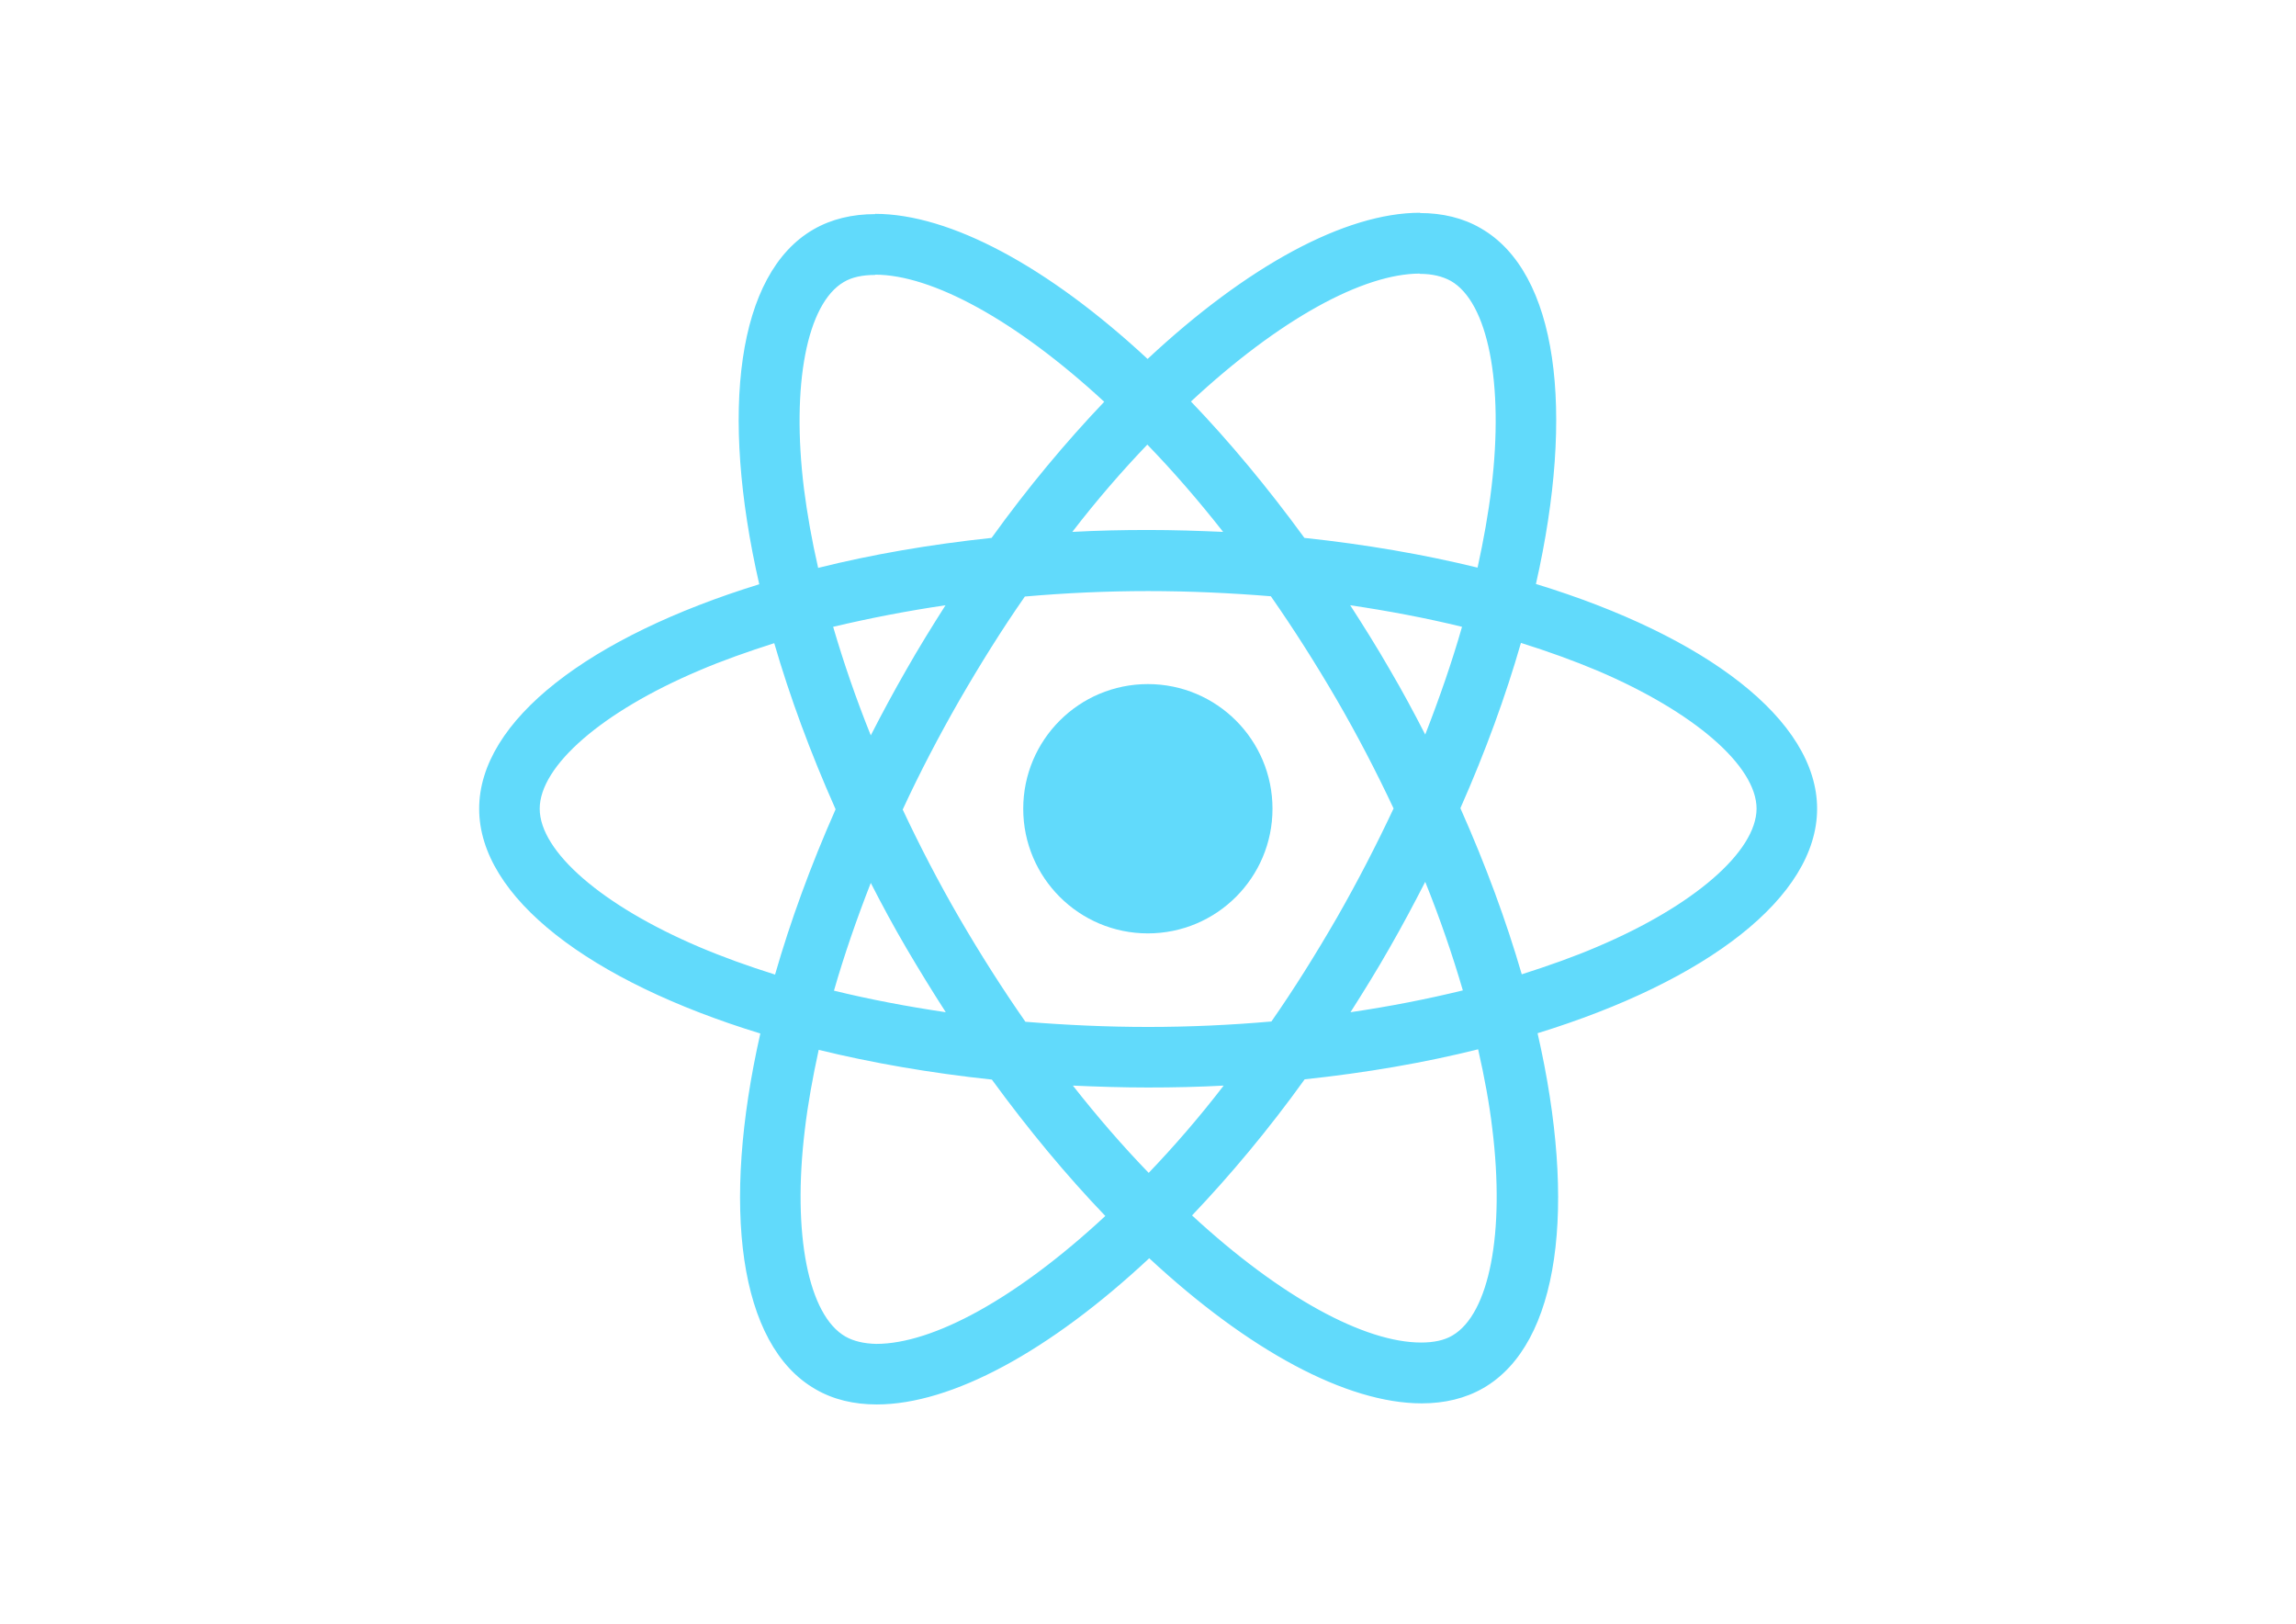
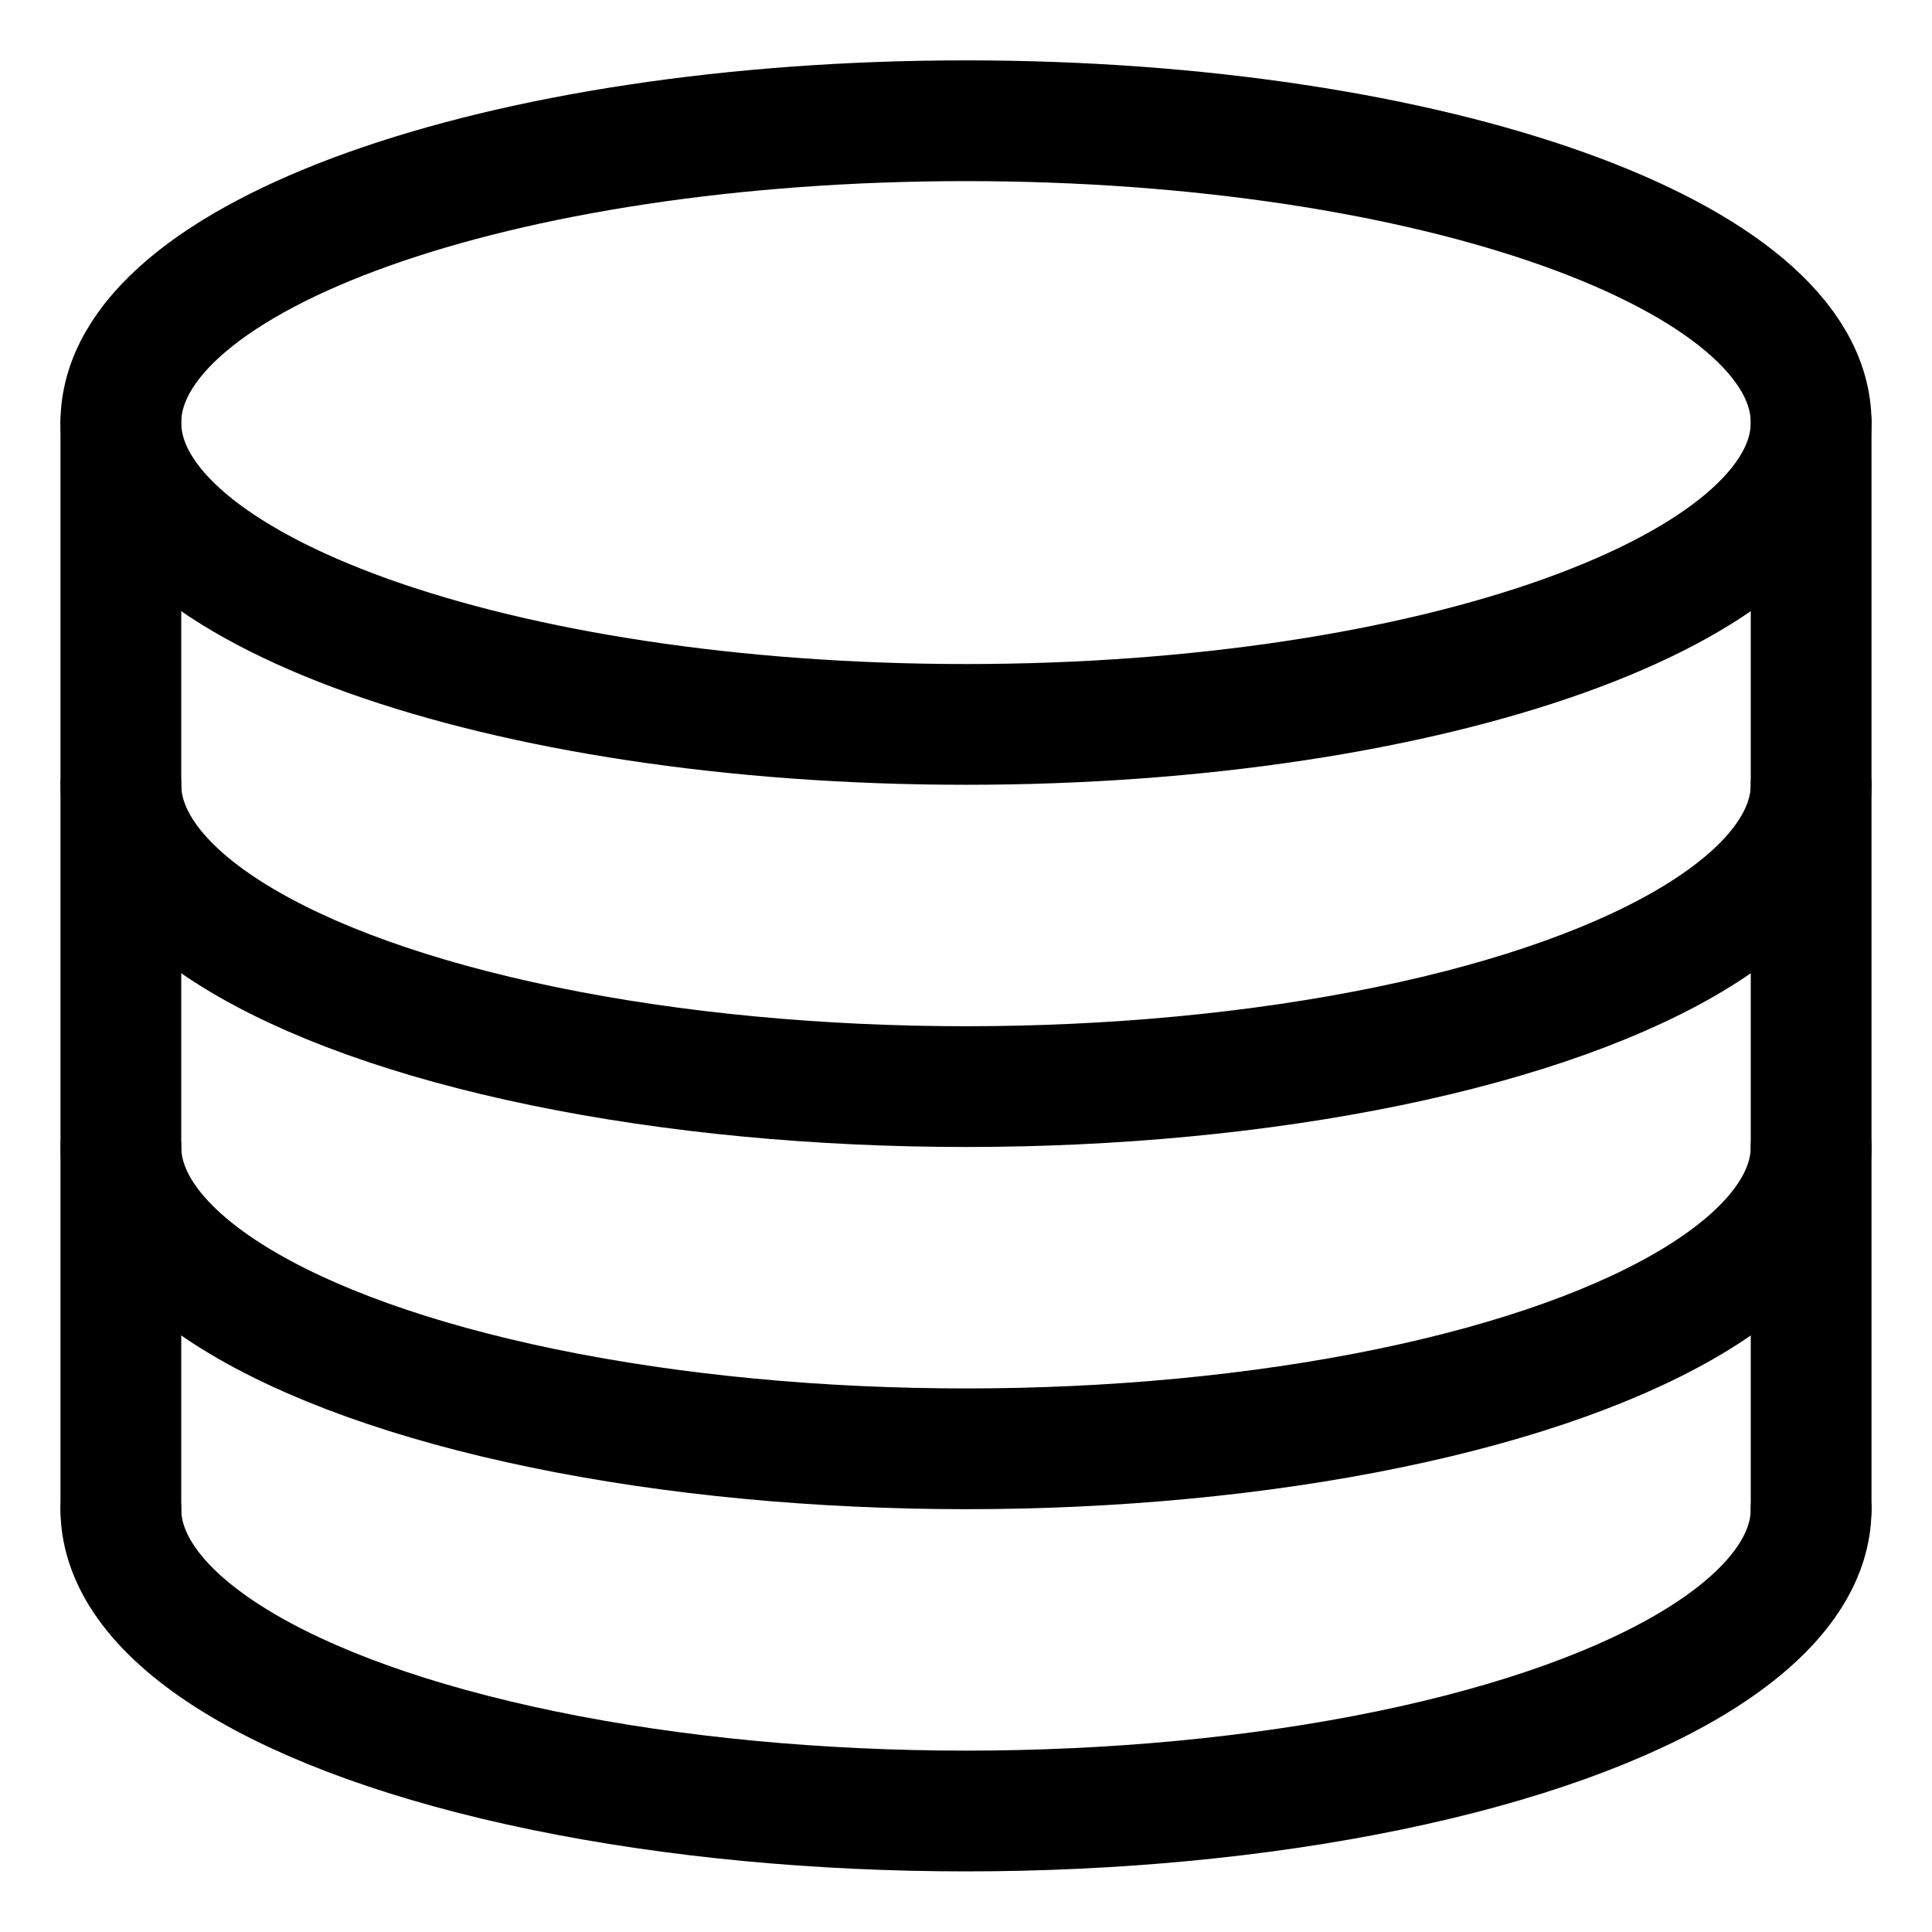
- <svg xmlns="http://www.w3.org/2000/svg" viewBox="0 0 841.9 595.3">
-   <g fill="#61DAFB">
-     <path d="M666.3 296.5c0-32.5-40.7-63.3-103.1-82.4 14.4-63.6 8-114.2-20.2-130.4-6.5-3.8-14.1-5.6-22.4-5.6v22.3c4.6 0 8.3.9 11.4 2.6 13.6 7.8 19.5 37.5 14.9 75.7-1.1 9.4-2.9 19.3-5.1 29.4-19.6-4.8-41-8.5-63.5-10.9-13.5-18.5-27.5-35.3-41.6-50 32.6-30.3 63.2-46.9 84-46.9V78c-27.5 0-63.5 19.6-99.9 53.6-36.4-33.8-72.4-53.2-99.9-53.2v22.3c20.7 0 51.4 16.5 84 46.6-14 14.7-28 31.4-41.3 49.9-22.6 2.4-44 6.1-63.6 11-2.3-10-4-19.7-5.2-29-4.7-38.2 1.1-67.9 14.6-75.8 3-1.8 6.9-2.6 11.5-2.6V78.5c-8.4 0-16 1.8-22.6 5.6-28.1 16.2-34.4 66.7-19.9 130.1-62.2 19.2-102.7 49.9-102.7 82.3 0 32.5 40.7 63.3 103.1 82.4-14.4 63.6-8 114.2 20.2 130.4 6.5 3.8 14.1 5.6 22.5 5.6 27.5 0 63.5-19.6 99.9-53.6 36.4 33.8 72.4 53.2 99.9 53.2 8.4 0 16-1.8 22.6-5.6 28.1-16.2 34.4-66.7 19.9-130.1 62-19.1 102.5-49.9 102.5-82.3zm-130.2-66.7c-3.7 12.9-8.3 26.2-13.5 39.5-4.1-8-8.4-16-13.1-24-4.6-8-9.5-15.8-14.4-23.4 14.2 2.1 27.9 4.7 41 7.9zm-45.8 106.5c-7.8 13.5-15.8 26.3-24.1 38.2-14.9 1.3-30 2-45.2 2-15.1 0-30.2-.7-45-1.9-8.3-11.9-16.4-24.6-24.2-38-7.6-13.1-14.5-26.4-20.8-39.8 6.2-13.4 13.2-26.8 20.7-39.9 7.8-13.5 15.8-26.3 24.1-38.2 14.9-1.3 30-2 45.2-2 15.1 0 30.2.7 45 1.9 8.3 11.9 16.4 24.6 24.2 38 7.6 13.1 14.5 26.4 20.8 39.8-6.3 13.4-13.2 26.8-20.7 39.9zm32.3-13c5.4 13.4 10 26.8 13.8 39.8-13.1 3.2-26.9 5.9-41.2 8 4.9-7.7 9.8-15.6 14.4-23.7 4.6-8 8.9-16.1 13-24.1zM421.2 430c-9.3-9.6-18.6-20.3-27.8-32 9 .4 18.2.7 27.5.7 9.4 0 18.7-.2 27.8-.7-9 11.7-18.3 22.4-27.5 32zm-74.4-58.9c-14.2-2.1-27.9-4.7-41-7.9 3.7-12.9 8.3-26.2 13.5-39.5 4.1 8 8.4 16 13.1 24 4.7 8 9.5 15.8 14.4 23.4zM420.7 163c9.3 9.6 18.6 20.3 27.8 32-9-.4-18.2-.7-27.5-.7-9.4 0-18.7.2-27.8.7 9-11.7 18.3-22.4 27.5-32zm-74 58.9c-4.9 7.7-9.8 15.6-14.4 23.7-4.6 8-8.9 16-13 24-5.4-13.4-10-26.8-13.8-39.8 13.1-3.1 26.9-5.8 41.2-7.9zm-90.5 125.2c-35.4-15.1-58.3-34.9-58.3-50.6 0-15.7 22.9-35.6 58.3-50.6 8.6-3.7 18-7 27.7-10.1 5.7 19.6 13.2 40 22.5 60.9-9.2 20.8-16.6 41.1-22.2 60.6-9.9-3.1-19.3-6.5-28-10.2zM310 490c-13.6-7.8-19.5-37.5-14.9-75.7 1.1-9.4 2.9-19.3 5.1-29.4 19.6 4.8 41 8.5 63.5 10.9 13.5 18.5 27.5 35.3 41.6 50-32.6 30.3-63.2 46.9-84 46.9-4.5-.1-8.3-1-11.3-2.7zm237.2-76.2c4.7 38.2-1.1 67.9-14.6 75.8-3 1.8-6.9 2.6-11.5 2.6-20.7 0-51.4-16.5-84-46.6 14-14.7 28-31.4 41.3-49.9 22.6-2.4 44-6.1 63.6-11 2.3 10.1 4.1 19.8 5.2 29.1zm38.5-66.7c-8.6 3.7-18 7-27.7 10.1-5.7-19.6-13.2-40-22.5-60.9 9.2-20.8 16.6-41.1 22.2-60.6 9.9 3.1 19.3 6.5 28.1 10.2 35.4 15.1 58.3 34.9 58.3 50.6-.1 15.7-23 35.6-58.4 50.6zM320.8 78.4z" />
-     <circle cx="420.9" cy="296.5" r="45.7" />
-     <path d="M520.5 78.1z" />
+ <svg xmlns="http://www.w3.org/2000/svg" width="256" height="256" viewBox="0 0 256 256" version="1.1" id="svg8">
+   <defs id="defs2" />
+   <g id="layer1">
+     <path id="path932" d="M 239.985,55.994 A 111.985,39.995 0 0 1 128,95.988 111.985,39.995 0 0 1 16.015,55.994 111.985,39.995 0 0 1 128,15.999 111.985,39.995 0 0 1 239.985,55.994 Z" style="fill:none;stroke:#000000;stroke-width:16;stroke-linecap:round;stroke-linejoin:round;stroke-miterlimit:4;stroke-dasharray:none" />
+     <path id="path932-3" d="m 239.985,199.974 a 111.985,39.995 0 0 1 -55.993,34.636 111.985,39.995 0 0 1 -111.985,0 111.985,39.995 0 0 1 -55.993,-34.636" style="fill:none;stroke:#000000;stroke-width:16;stroke-linecap:round;stroke-linejoin:round;stroke-miterlimit:4;stroke-dasharray:none" />
+     <path id="path932-3-5" d="m 239.985,151.981 a 111.985,39.995 0 0 1 -55.993,34.636 111.985,39.995 0 0 1 -111.985,-1e-5 A 111.985,39.995 0 0 1 16.015,151.981" style="fill:none;stroke:#000000;stroke-width:16;stroke-linecap:round;stroke-linejoin:round;stroke-miterlimit:4;stroke-dasharray:none" />
+     <path id="path932-3-5-6" d="m 239.985,103.987 a 111.985,39.995 0 0 1 -55.993,34.636 111.985,39.995 0 0 1 -111.985,0 111.985,39.995 0 0 1 -55.993,-34.636" style="fill:none;stroke:#000000;stroke-width:16;stroke-linecap:round;stroke-linejoin:round;stroke-miterlimit:4;stroke-dasharray:none" />
+     <path id="path979" d="M 16.015,55.994 V 199.974" style="fill:none;stroke:#000000;stroke-width:16;stroke-linecap:round;stroke-linejoin:round;stroke-miterlimit:4;stroke-dasharray:none;stroke-opacity:1" />
+     <path id="path981" d="M 239.985,55.994 V 199.974" style="fill:none;stroke:#000000;stroke-width:16;stroke-linecap:round;stroke-linejoin:round;stroke-miterlimit:4;stroke-dasharray:none;stroke-opacity:1" />
  </g>
</svg>
